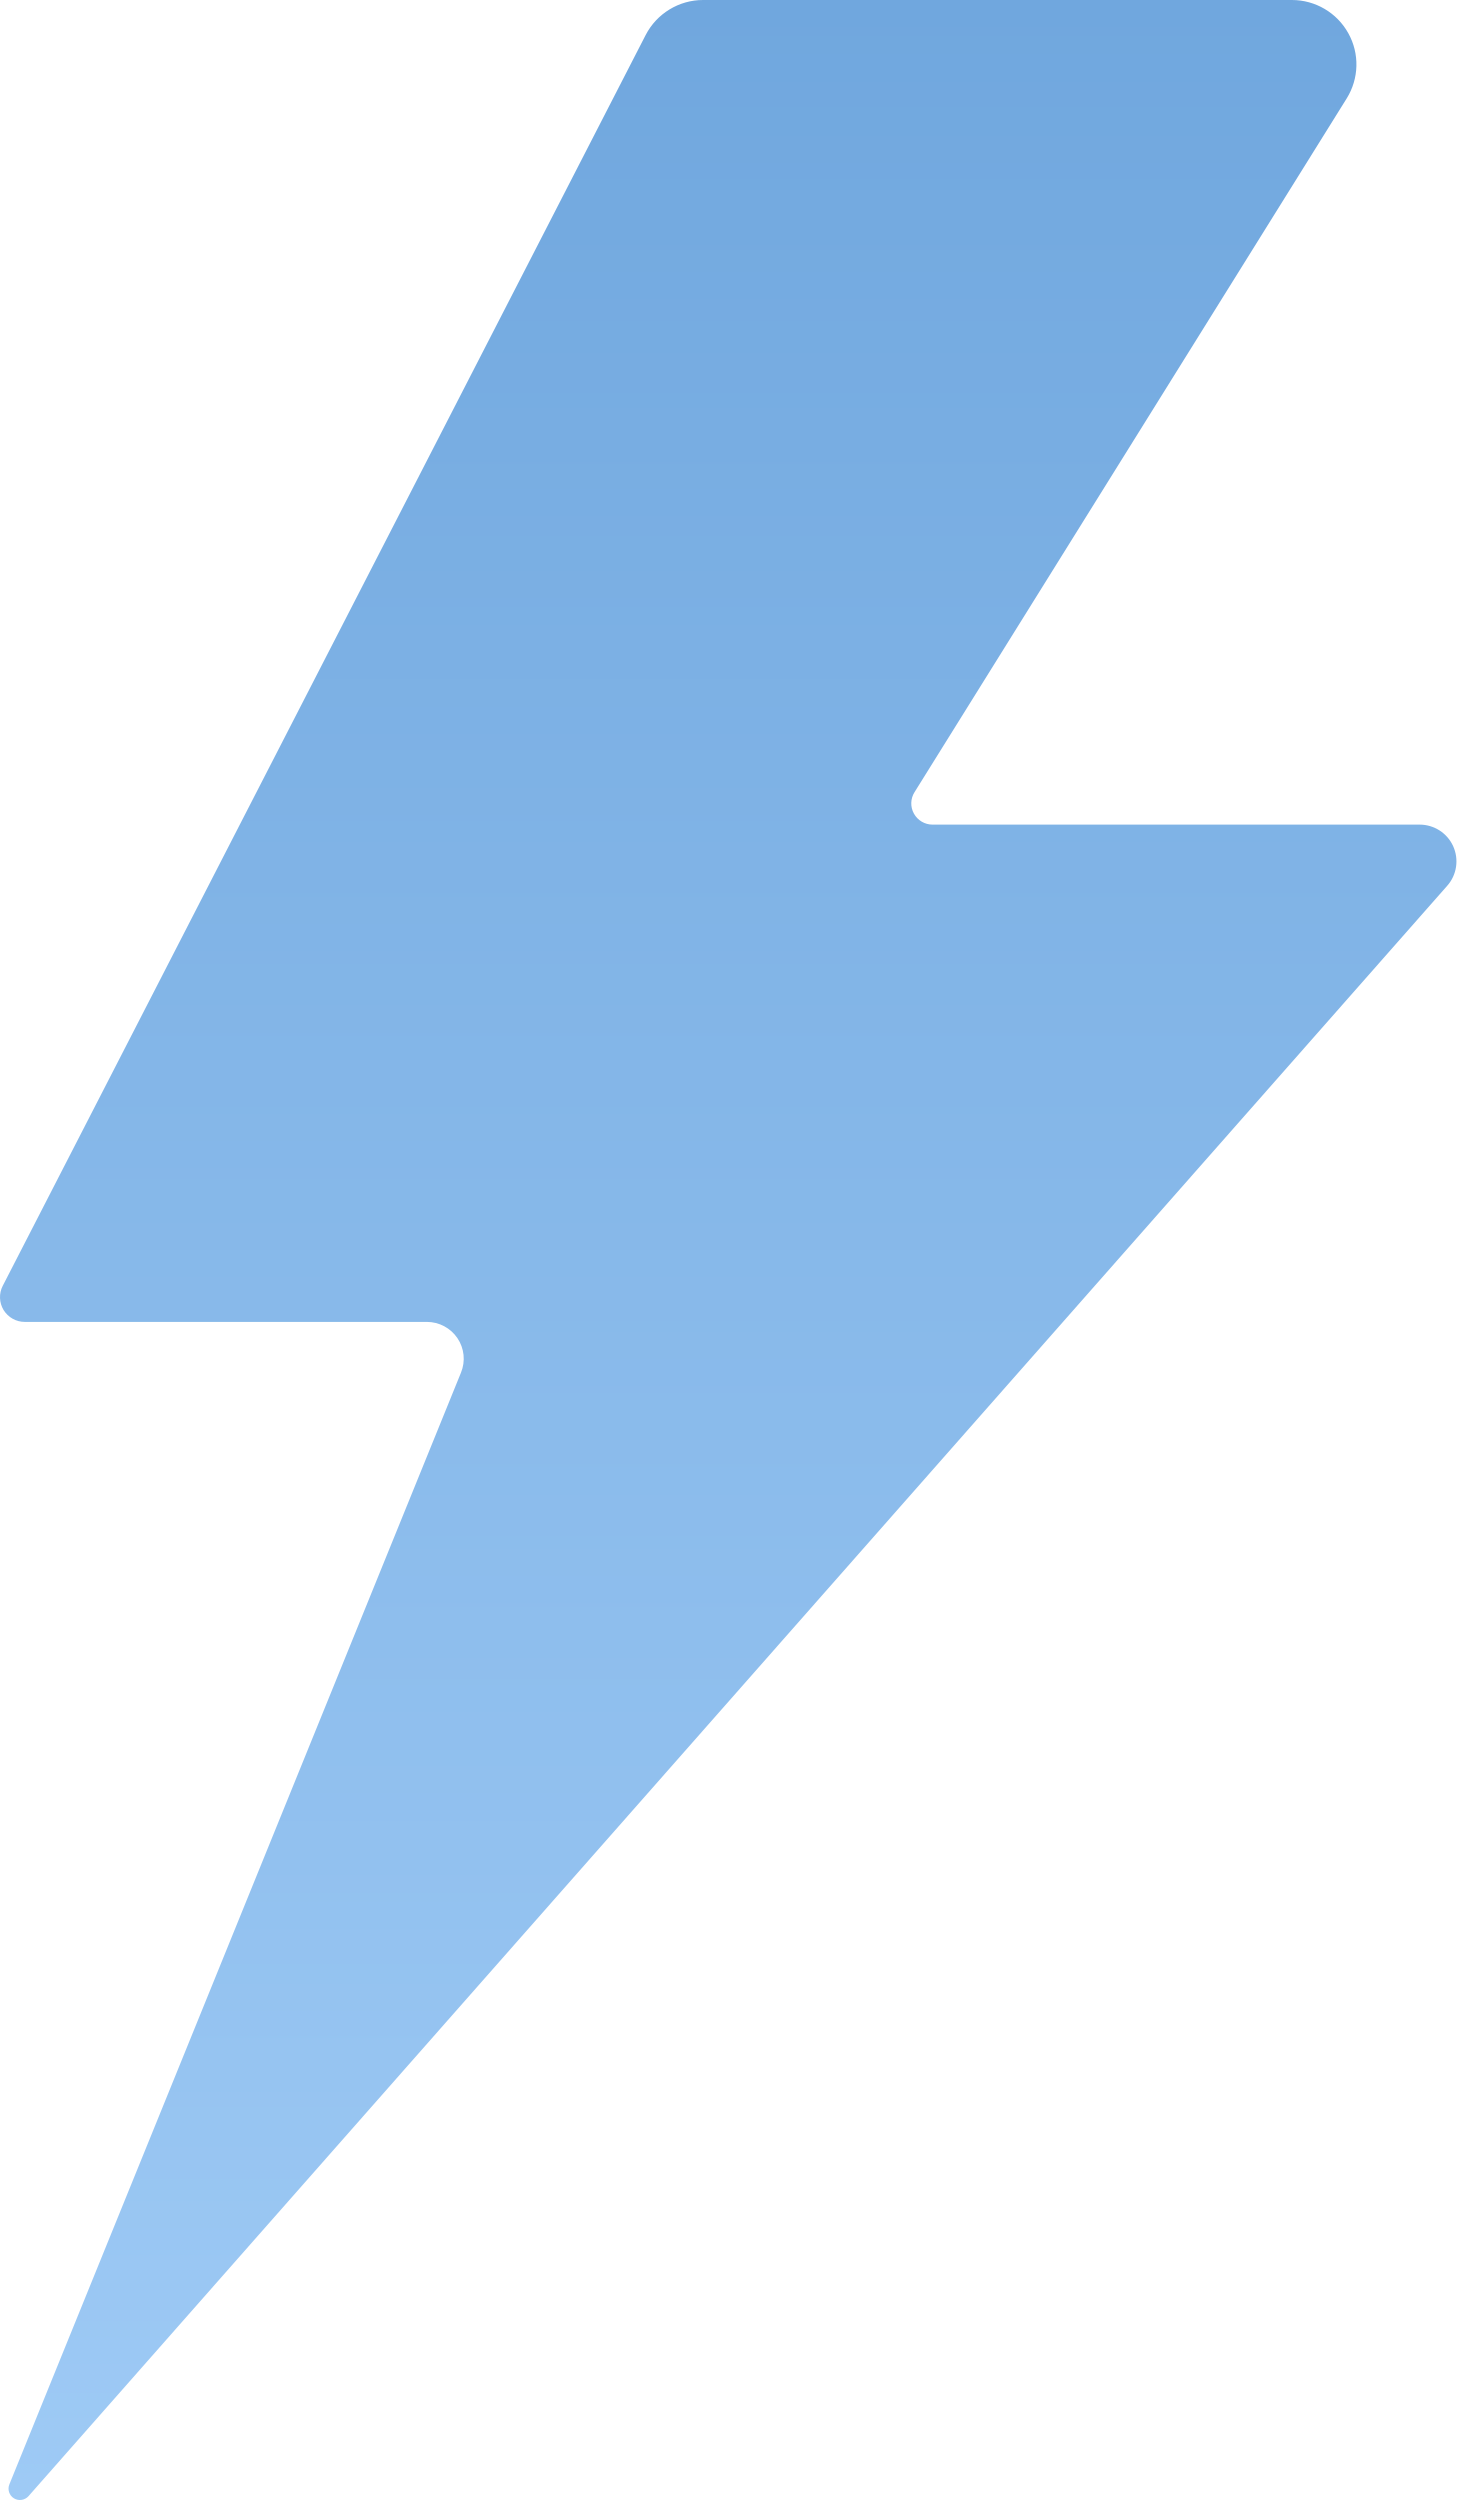
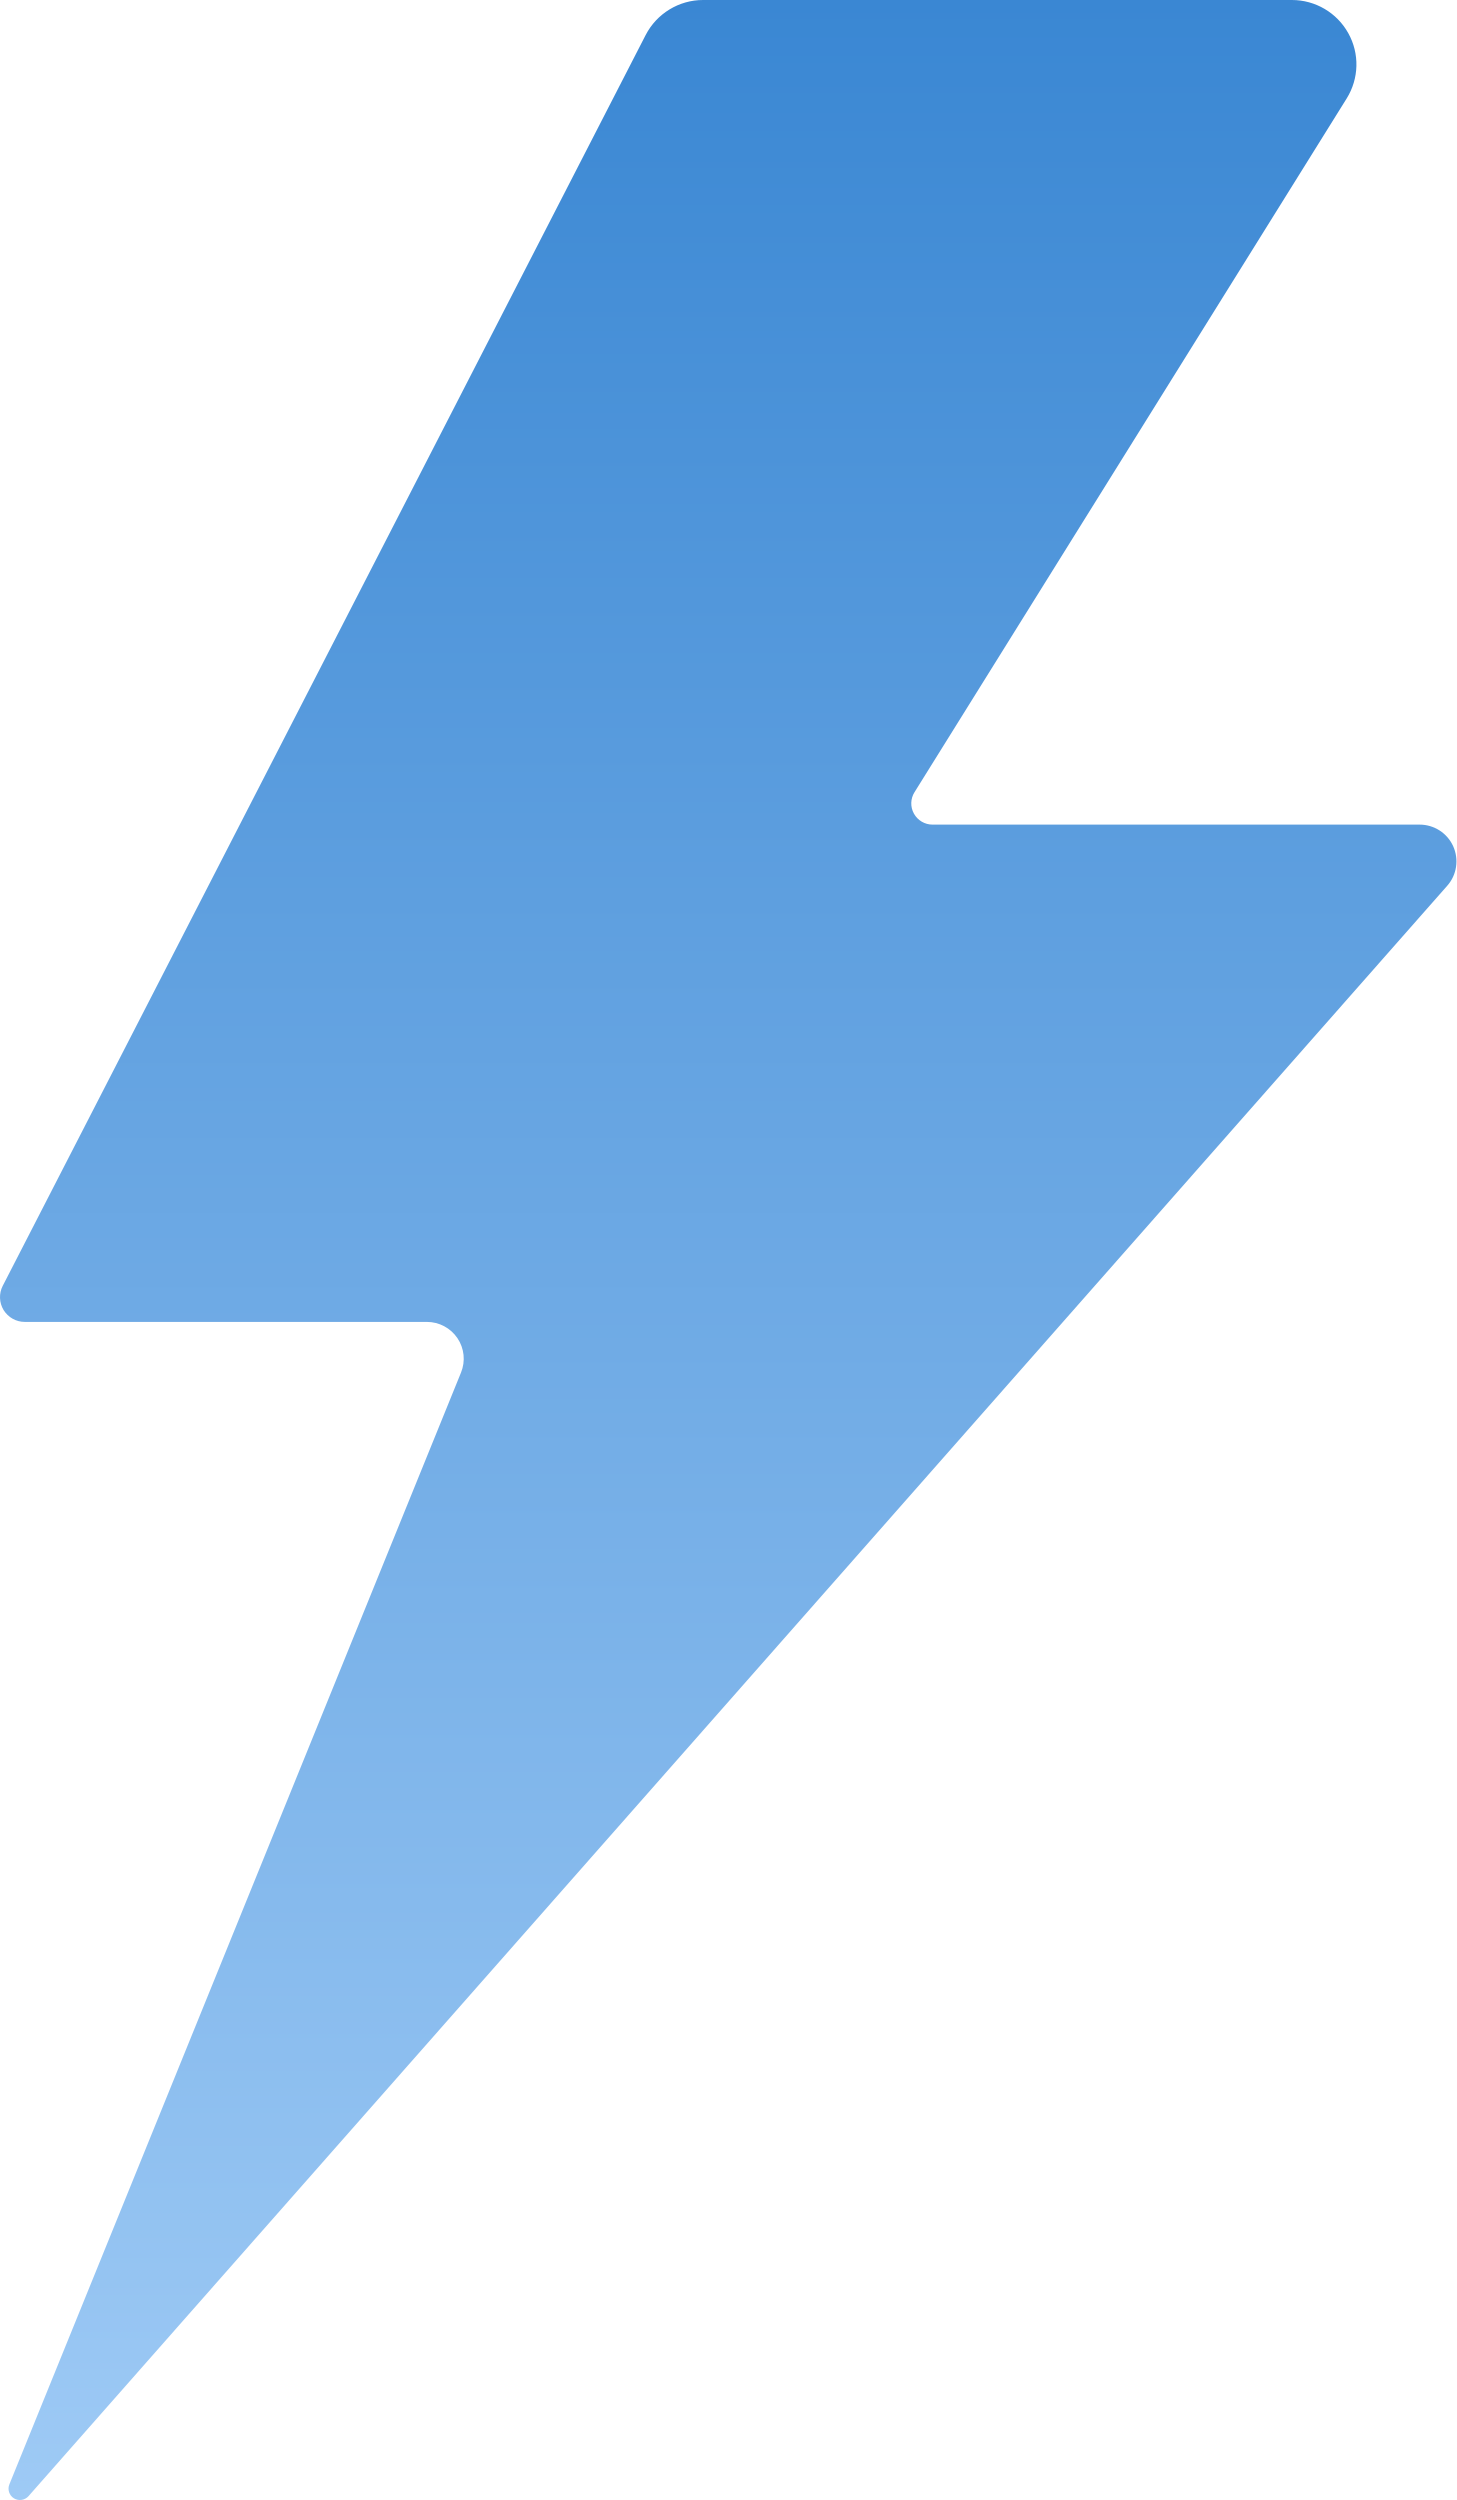
<svg xmlns="http://www.w3.org/2000/svg" width="321" height="551" viewBox="0 0 321 551" fill="none">
-   <path d="M318.975 195.214C321.08 192.837 321.592 189.42 320.284 186.515C318.975 183.609 316.067 181.745 312.887 181.745H205.522C203.829 181.745 202.264 180.821 201.434 179.335C200.604 177.849 200.654 176.029 201.562 174.593L296.807 21.701C299.536 17.326 299.681 11.805 297.158 7.308C294.651 2.794 289.889 0 284.731 0H154.959C149.64 0 144.755 2.983 142.31 7.708L0.602 283.402C-0.261 285.078 -0.194 287.103 0.791 288.734C1.8 290.359 3.554 291.35 5.453 291.35H94.086C96.787 291.35 99.311 292.691 100.826 294.94C102.329 297.171 102.63 300.015 101.605 302.52L2.066 547.553C1.604 548.688 2.033 549.996 3.074 550.63C4.11 551.271 5.469 551.059 6.283 550.152L318.975 195.214Z" fill="url(#paint0_linear_813_816)" />
+   <path d="M318.975 195.214C321.08 192.837 321.592 189.42 320.284 186.515C318.975 183.609 316.067 181.745 312.887 181.745H205.522C203.829 181.745 202.264 180.821 201.434 179.335C200.604 177.849 200.654 176.029 201.562 174.593L296.807 21.701C299.536 17.326 299.681 11.805 297.158 7.308C294.651 2.794 289.889 0 284.731 0H154.959C149.64 0 144.755 2.983 142.31 7.708L0.602 283.402C-0.261 285.078 -0.194 287.103 0.791 288.734C1.8 290.359 3.554 291.35 5.453 291.35H94.086C96.787 291.35 99.311 292.691 100.826 294.94C102.329 297.171 102.63 300.015 101.605 302.52L2.066 547.553C1.604 548.688 2.033 549.996 3.074 550.63C4.11 551.271 5.469 551.059 6.283 550.152L318.975 195.214Z" fill="url(#paint0_linear_813_817)" />
  <defs>
-     <linearGradient id="paint0_linear_813_816" x1="160.5" y1="0" x2="160.5" y2="551" gradientUnits="userSpaceOnUse">
-       <stop stop-color="#70A7DE" />
+     <linearGradient id="paint0_linear_813_817" x1="160.5" y1="0" x2="160.5" y2="551" gradientUnits="userSpaceOnUse">
+       <stop stop-color="#3A87D3" />
      <stop offset="1" stop-color="#9ECAF5" />
    </linearGradient>
  </defs>
</svg>
